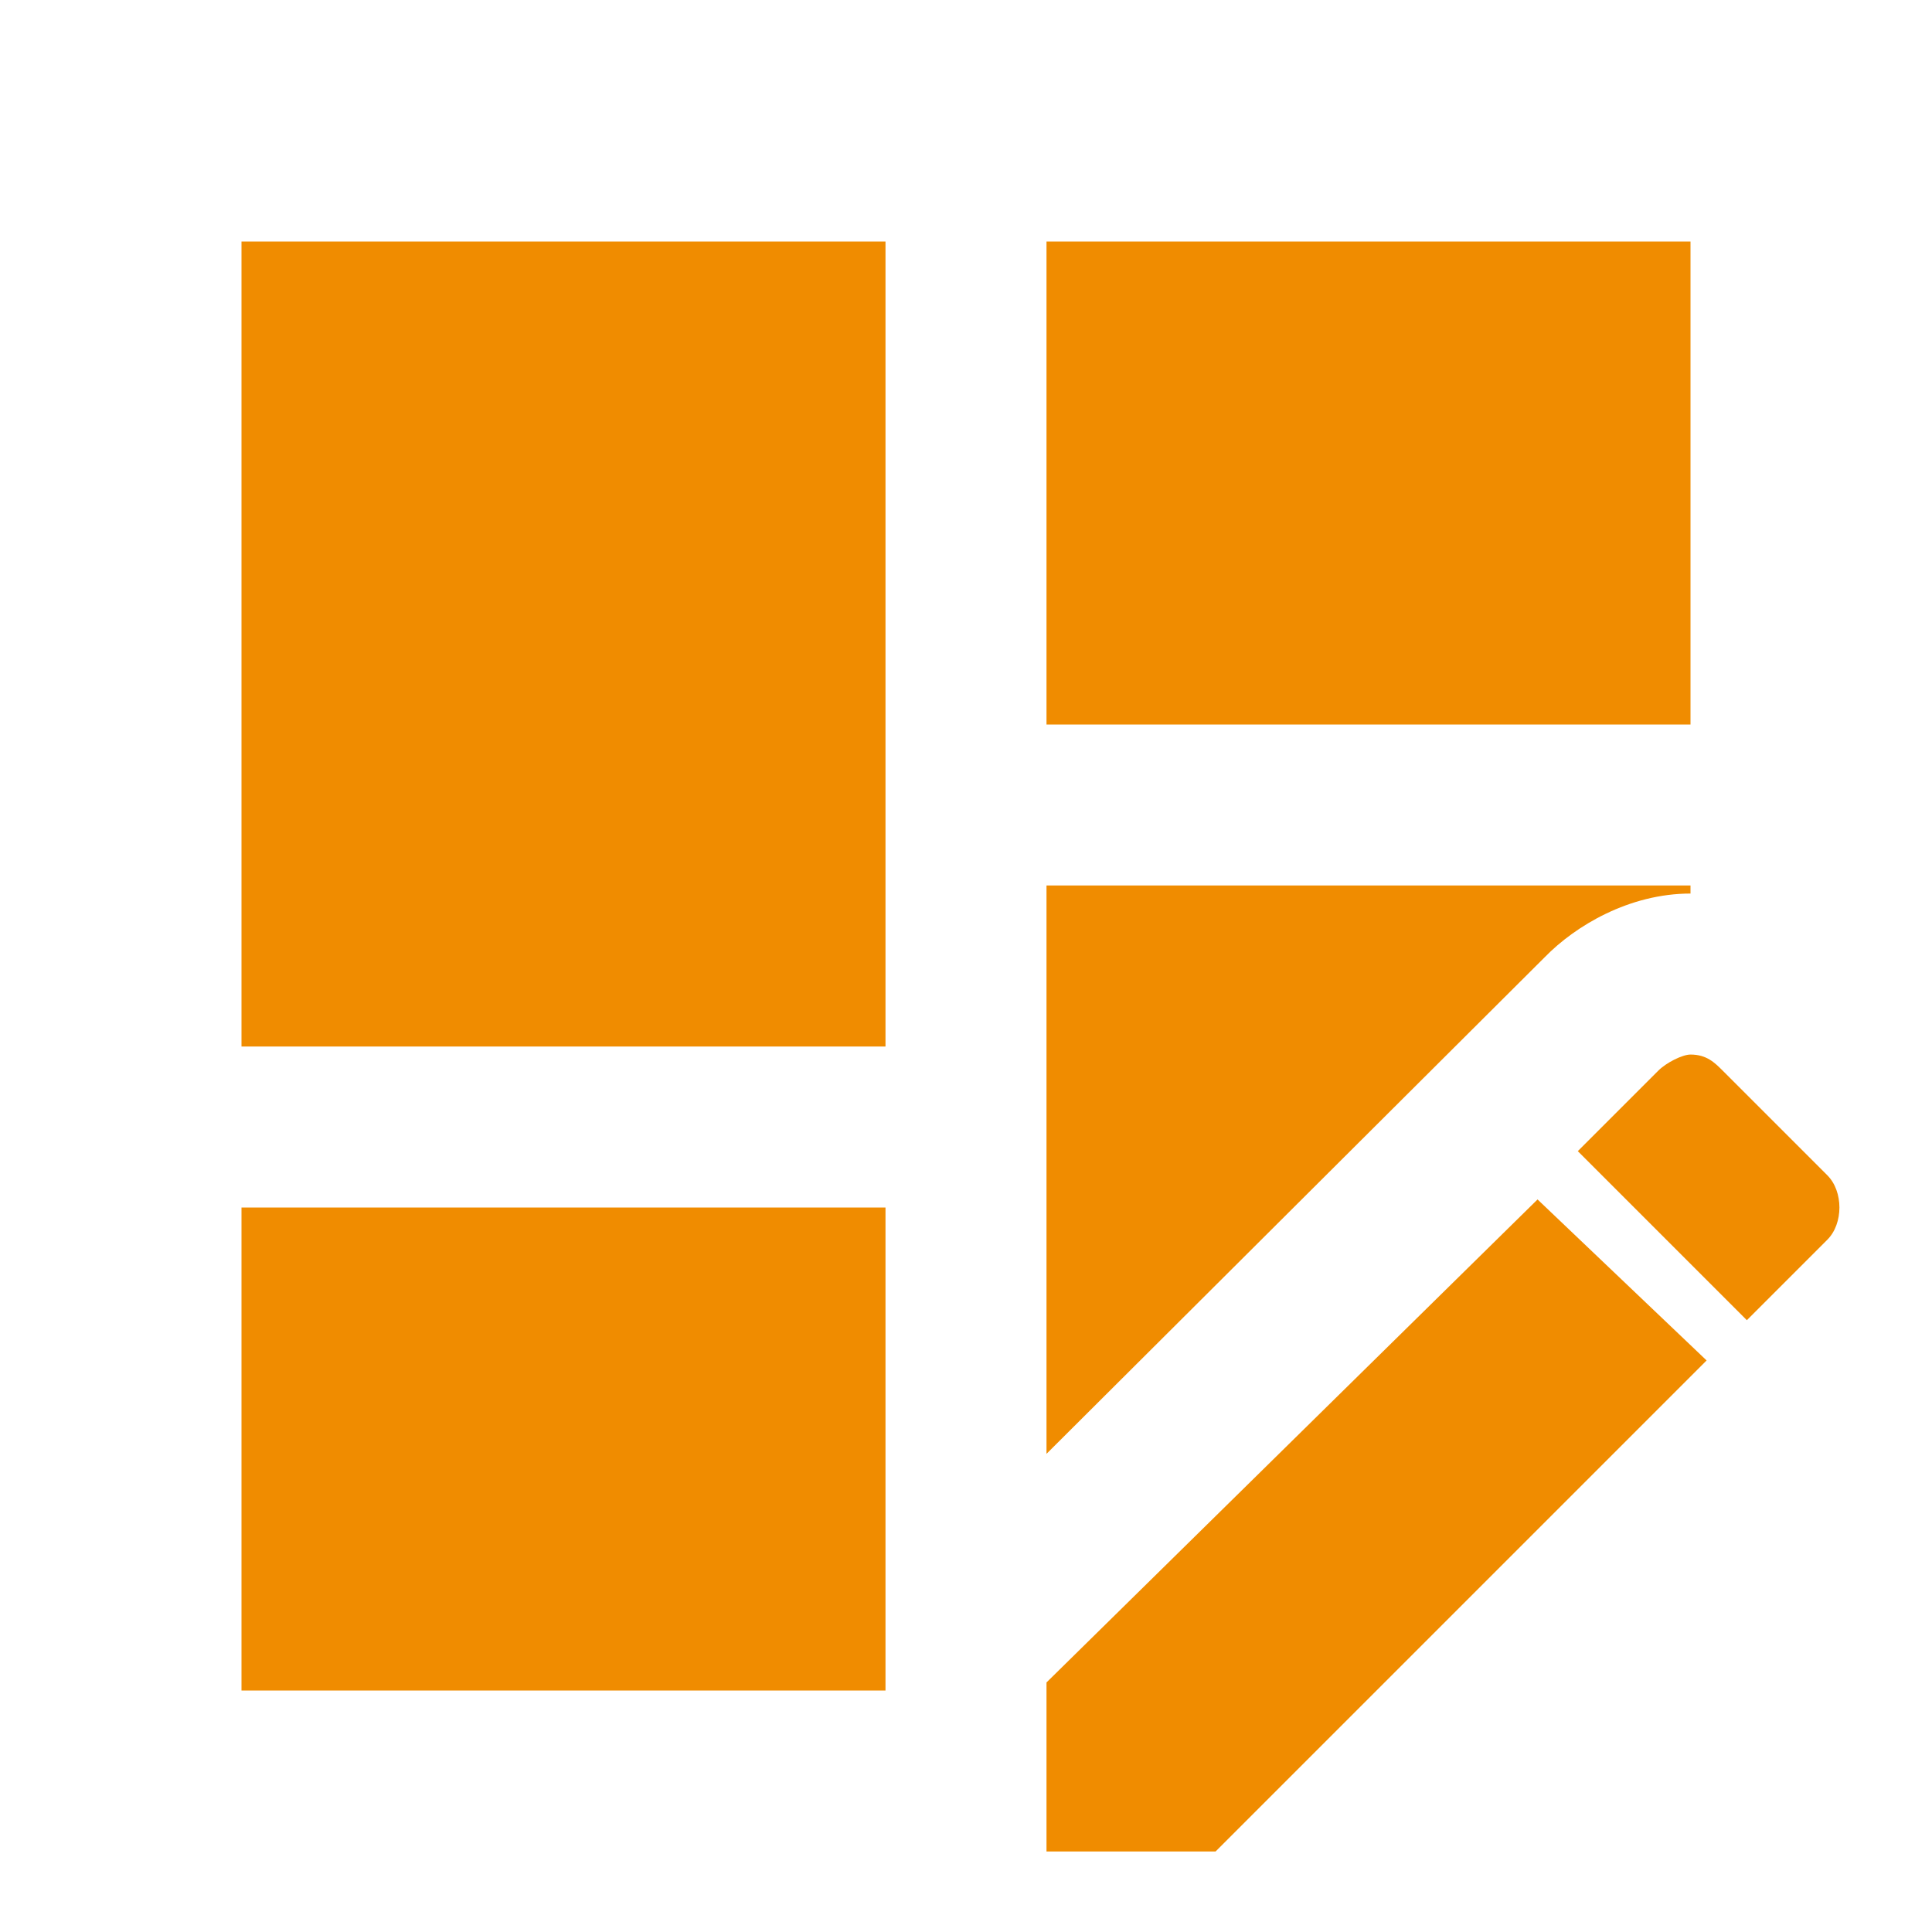
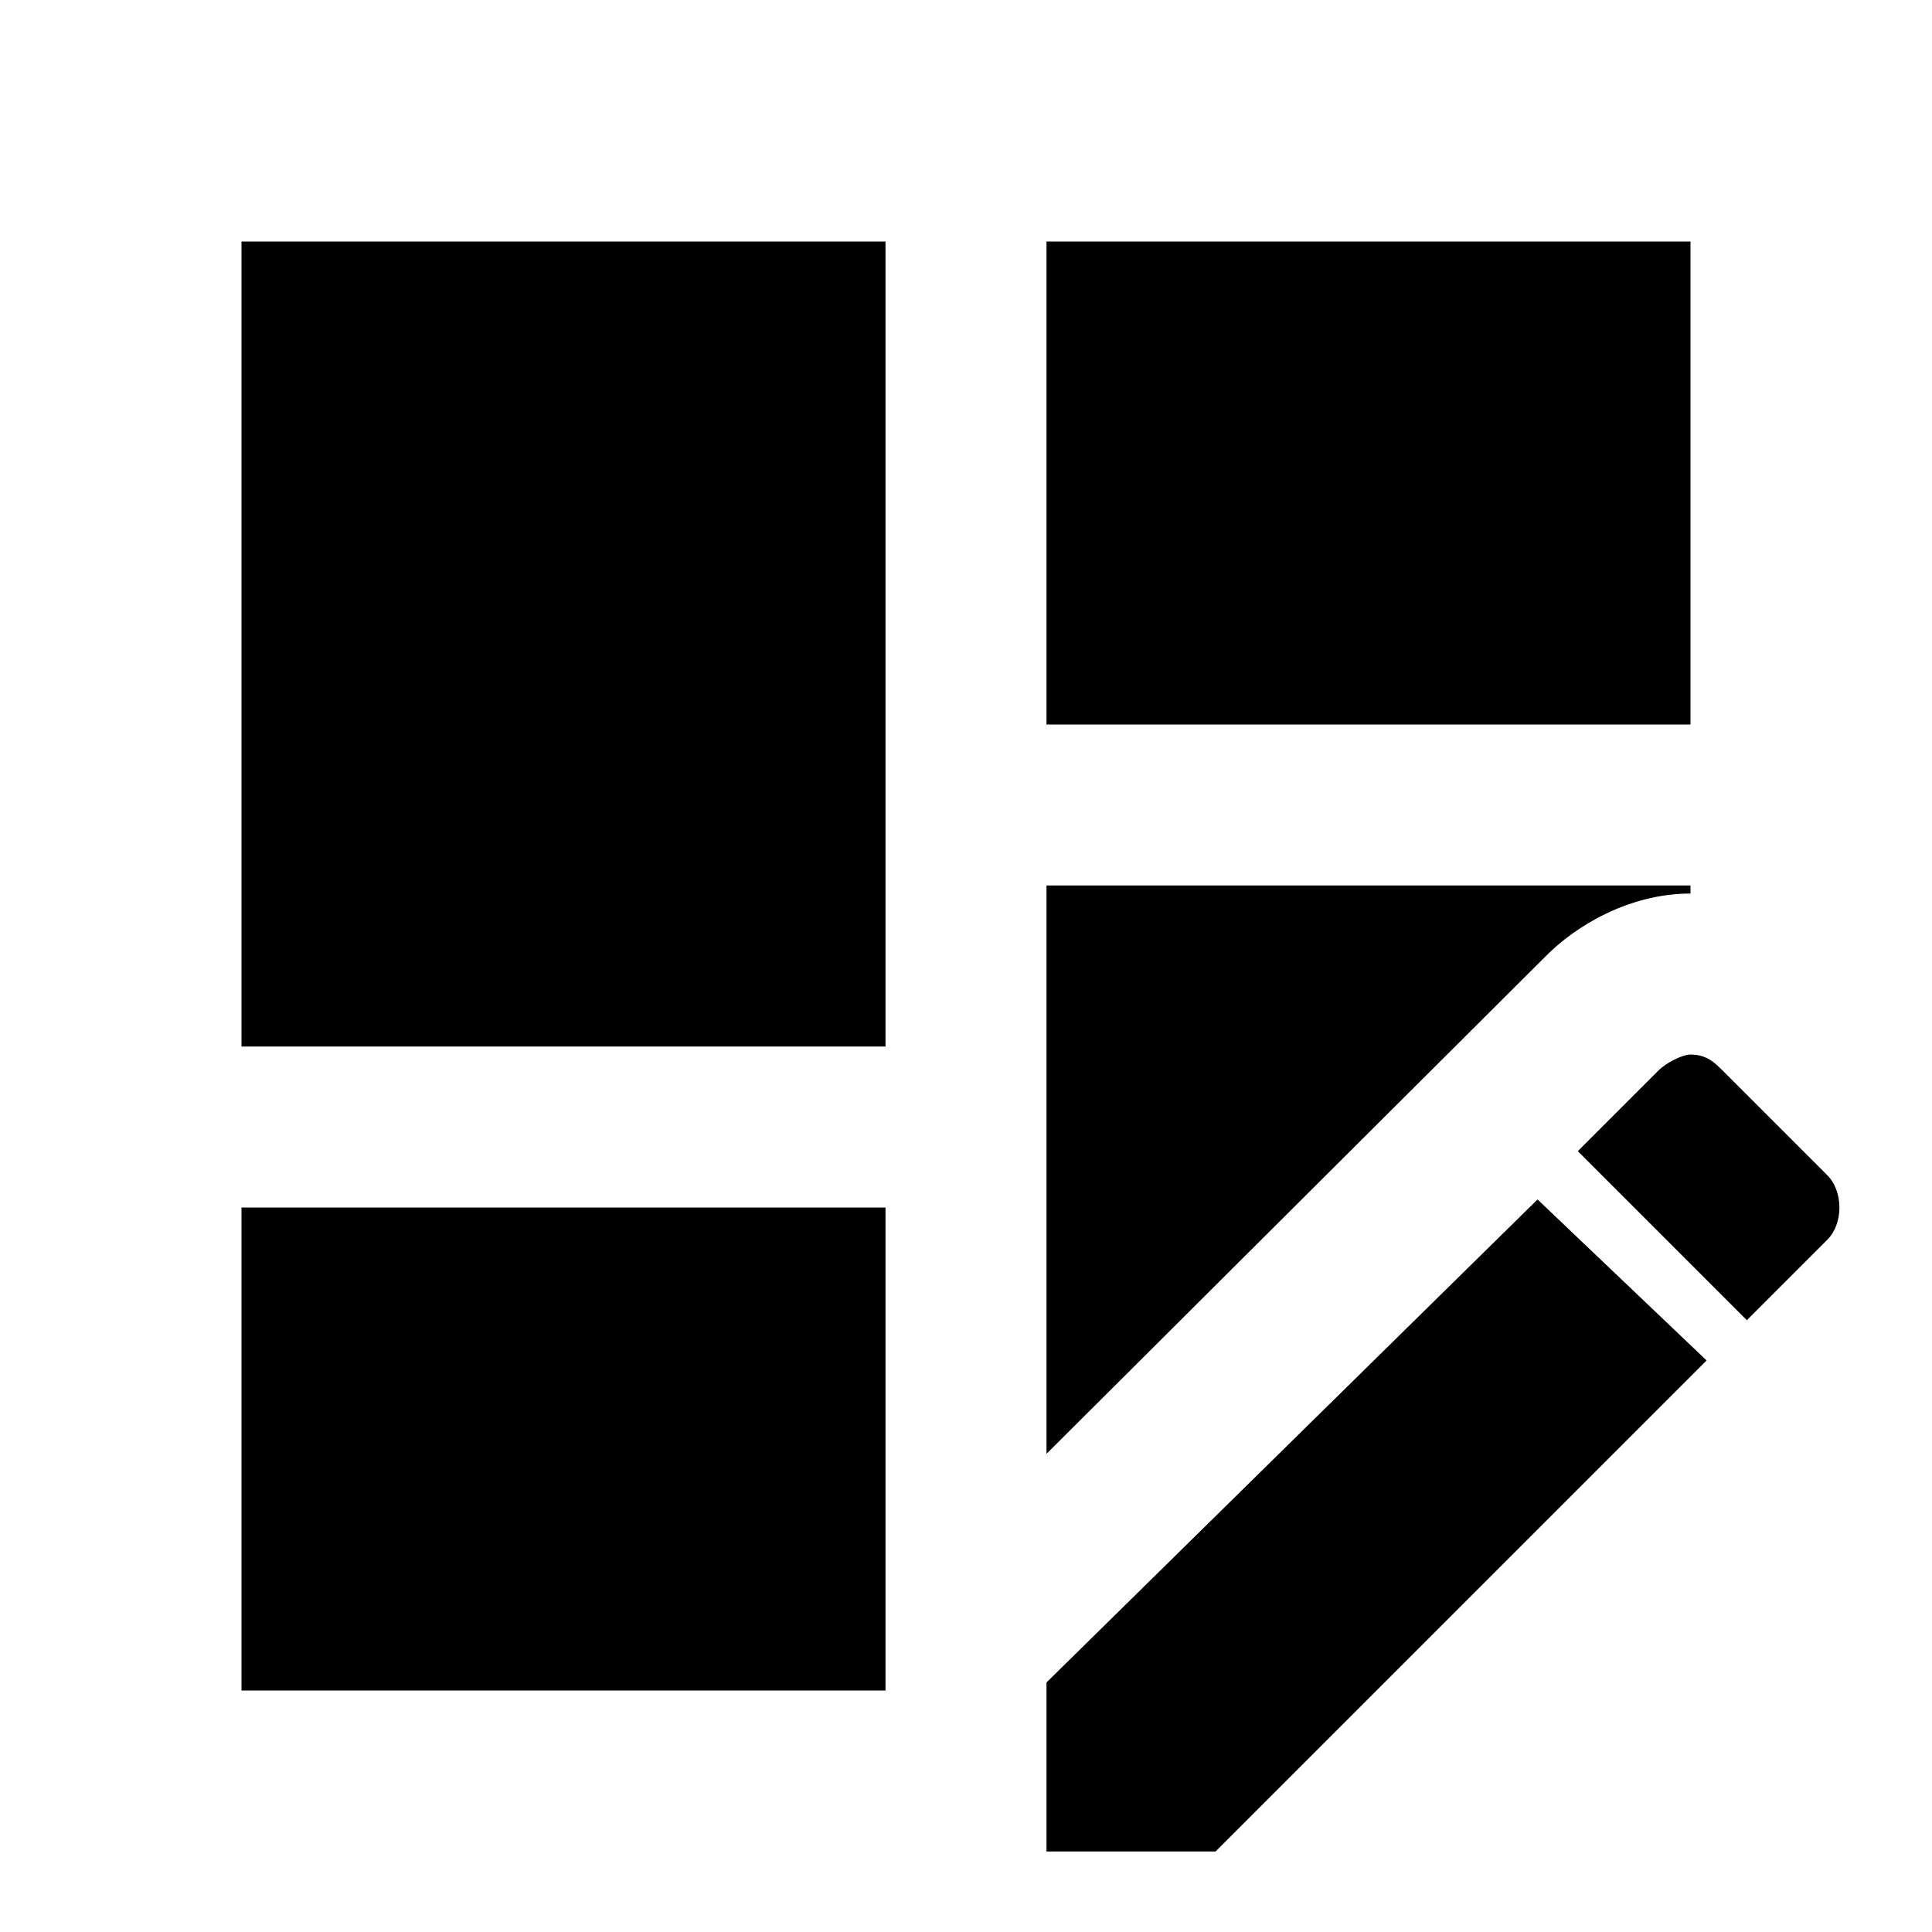
<svg xmlns="http://www.w3.org/2000/svg" width="48" height="48" viewBox="0 0 24 24">
-   <path fill="#f08c00" d="M21 13.1c-.1 0-.3.1-.4.2l-1 1l2.1 2.1l1-1c.2-.2.2-.6 0-.8l-1.3-1.3c-.1-.1-.2-.2-.4-.2m-1.9 1.8l-6.1 6V23h2.1l6.1-6.1zM21 9h-8V3h8zm-8 9.06V11h8v.1c-.76 0-1.43.4-1.81.79zM11 13H3V3h8zm0 8H3v-6h8z" />
+   <path fill="currentColor" d="M21 13.1c-.1 0-.3.1-.4.2l-1 1l2.1 2.1l1-1c.2-.2.2-.6 0-.8l-1.3-1.3c-.1-.1-.2-.2-.4-.2m-1.9 1.8l-6.1 6V23h2.1l6.1-6.1zM21 9h-8V3h8zm-8 9.06V11h8v.1c-.76 0-1.43.4-1.81.79zM11 13H3V3h8zm0 8H3v-6h8z" />
</svg>
